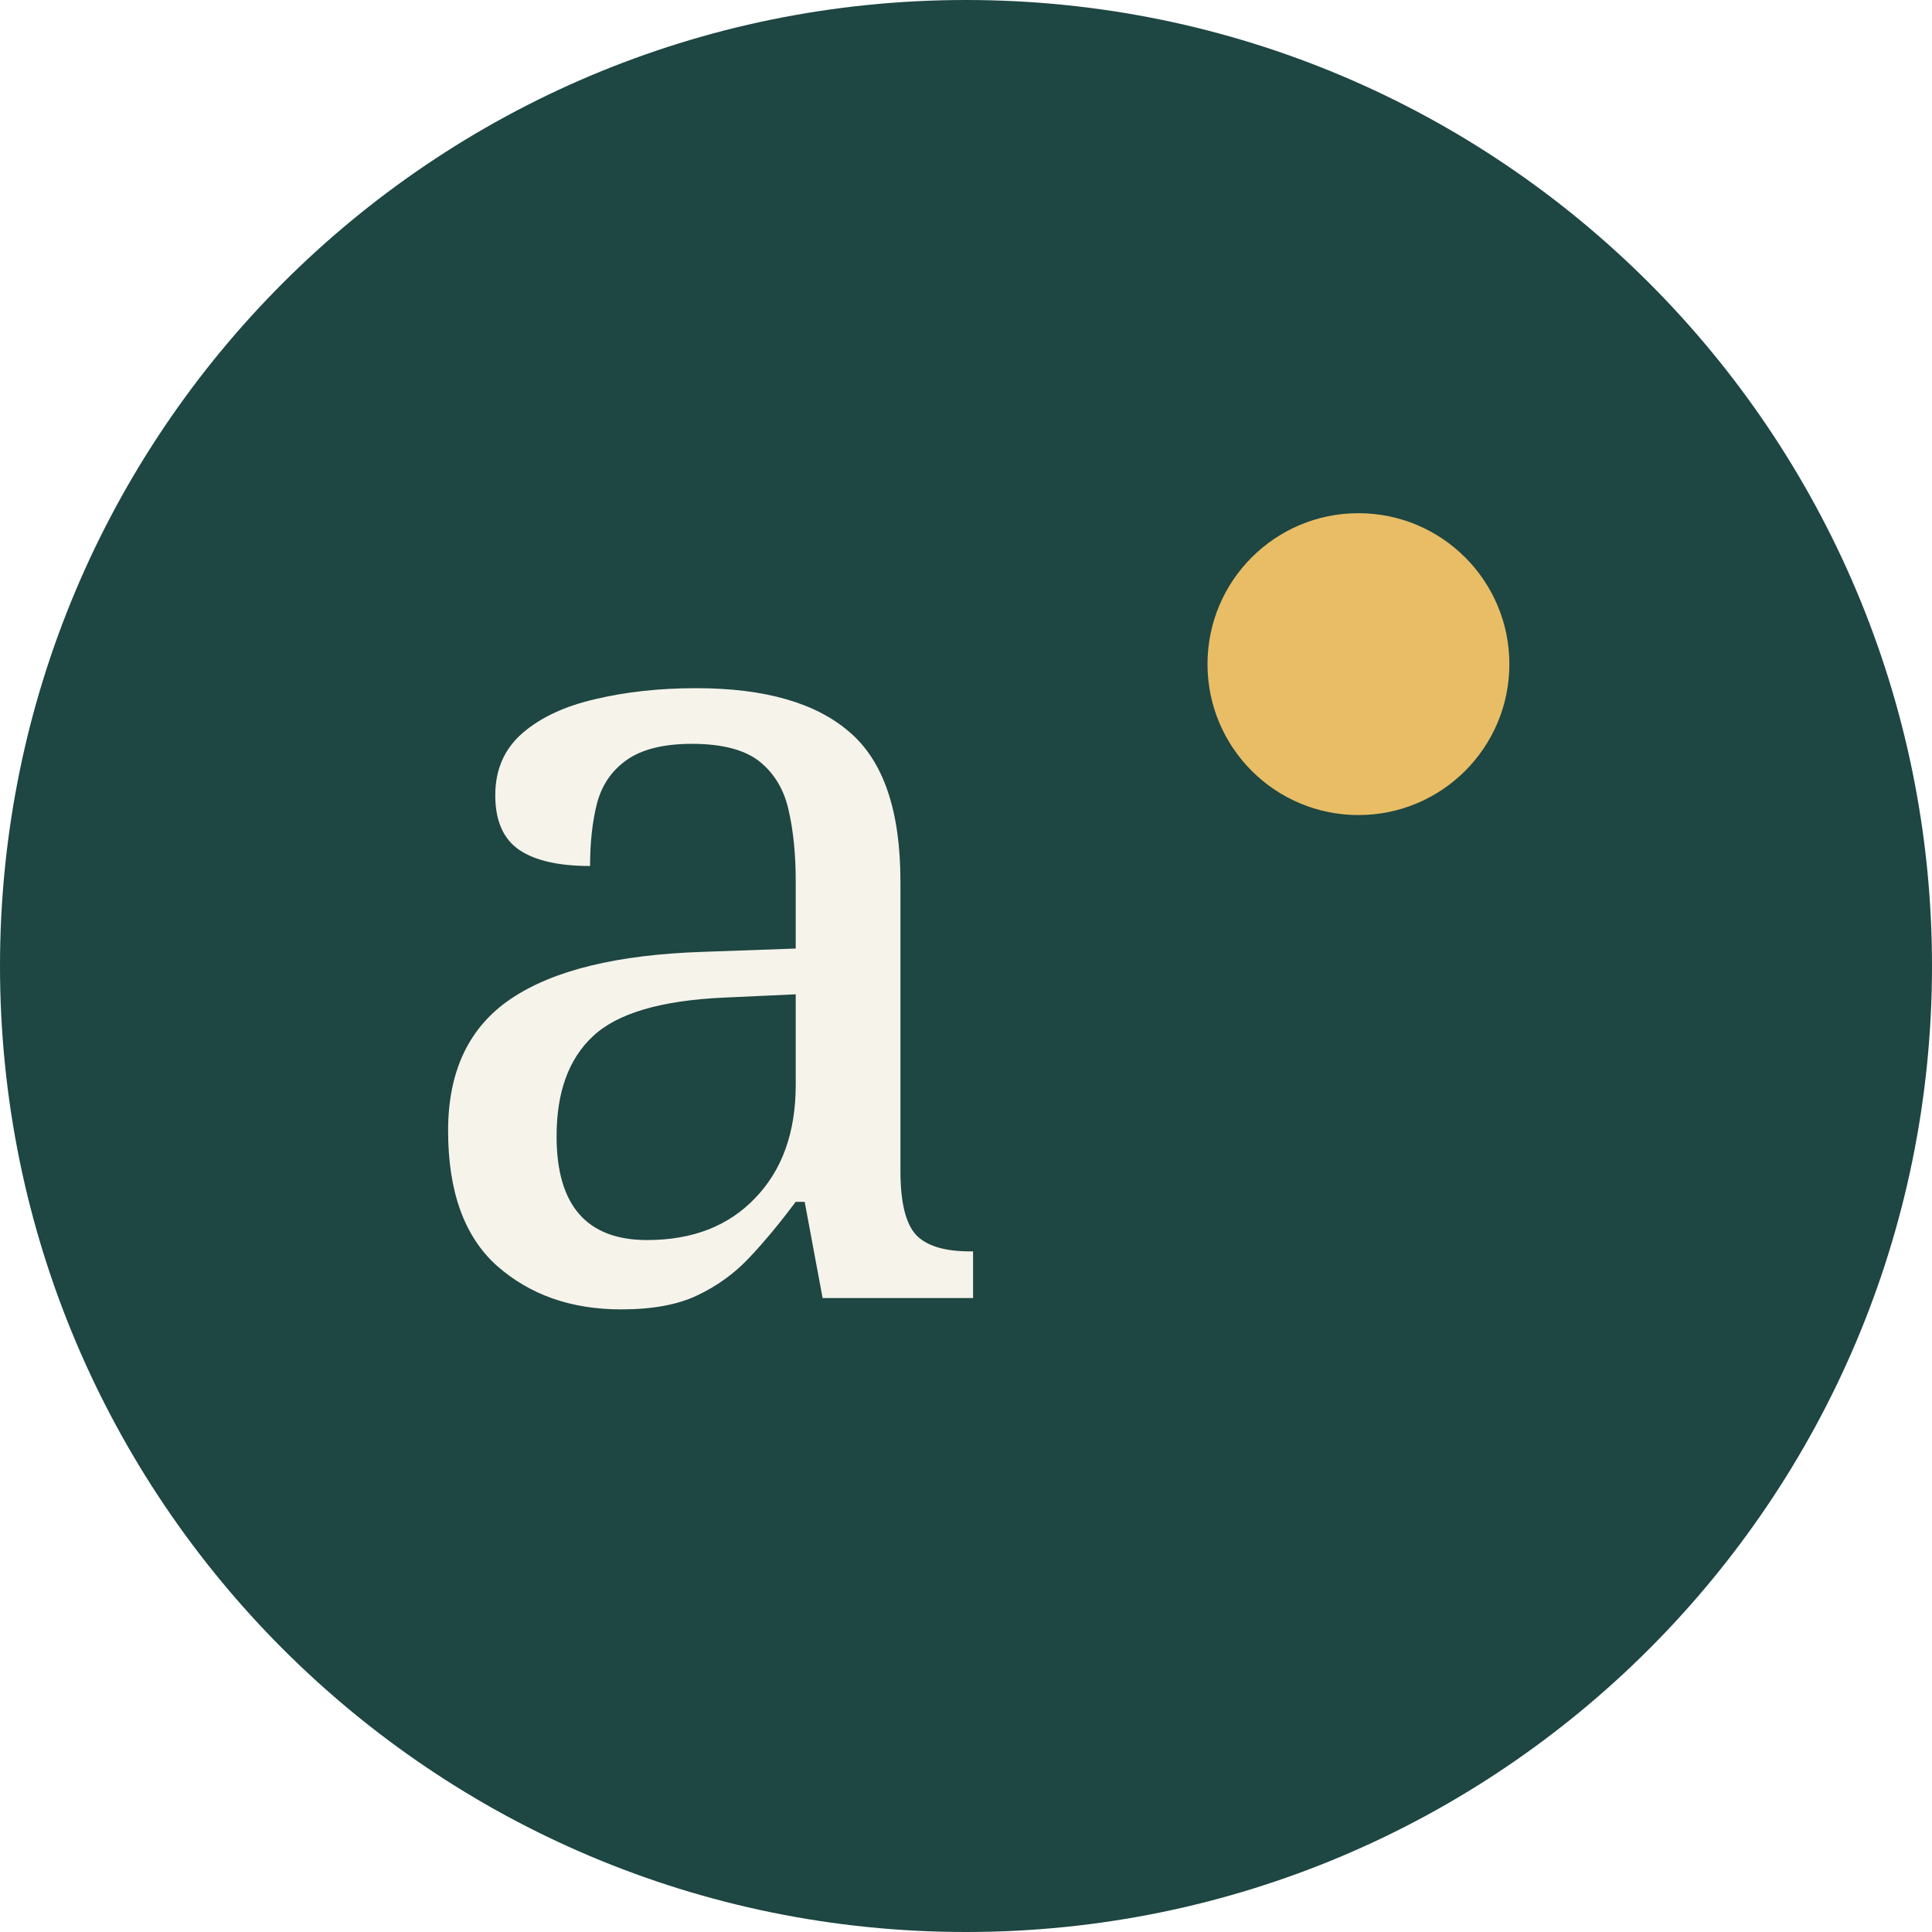
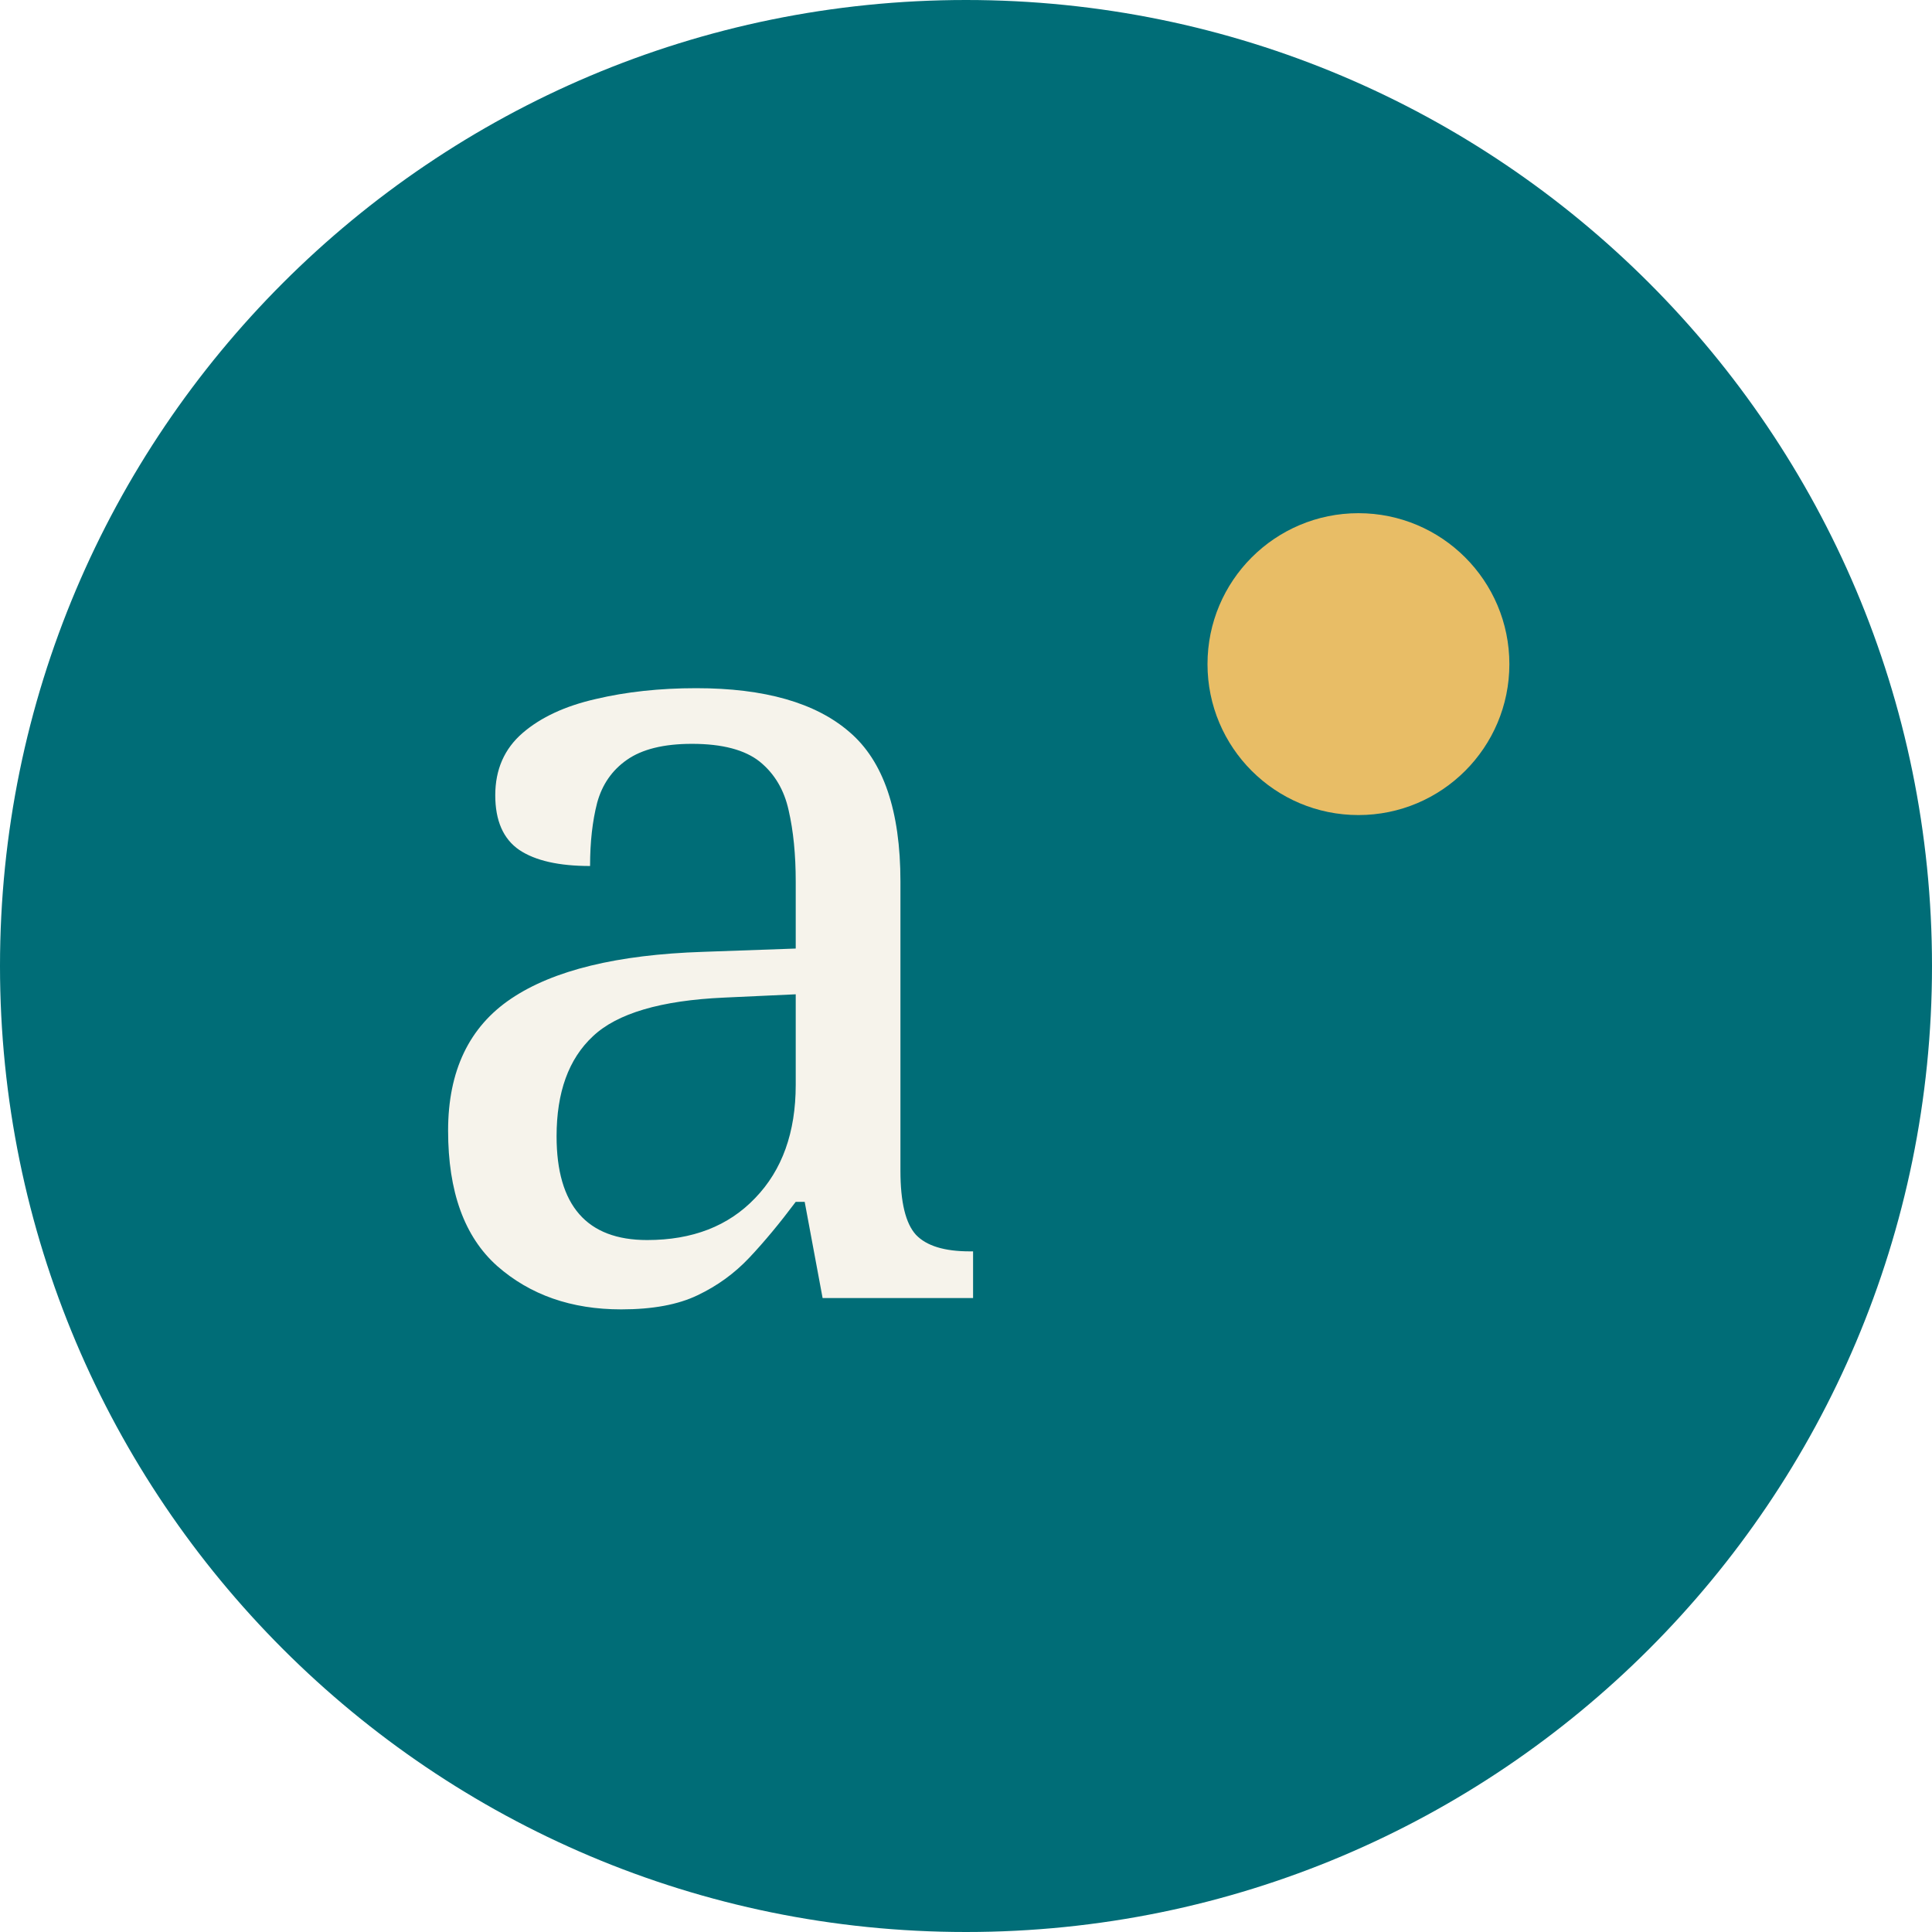
<svg xmlns="http://www.w3.org/2000/svg" viewBox="0 0 64 64">
-   <rect width="64" height="64" rx="32" fill="#1e4642" />
+   <rect width="64" height="64" rx="32" fill="#006D77" />
  <text x="13" y="43" fill="#f6f3eb" font-family="Georgia,serif" font-size="37">а</text>
  <circle cx="45" cy="22" r="5" fill="#e8bd66" />
</svg>
